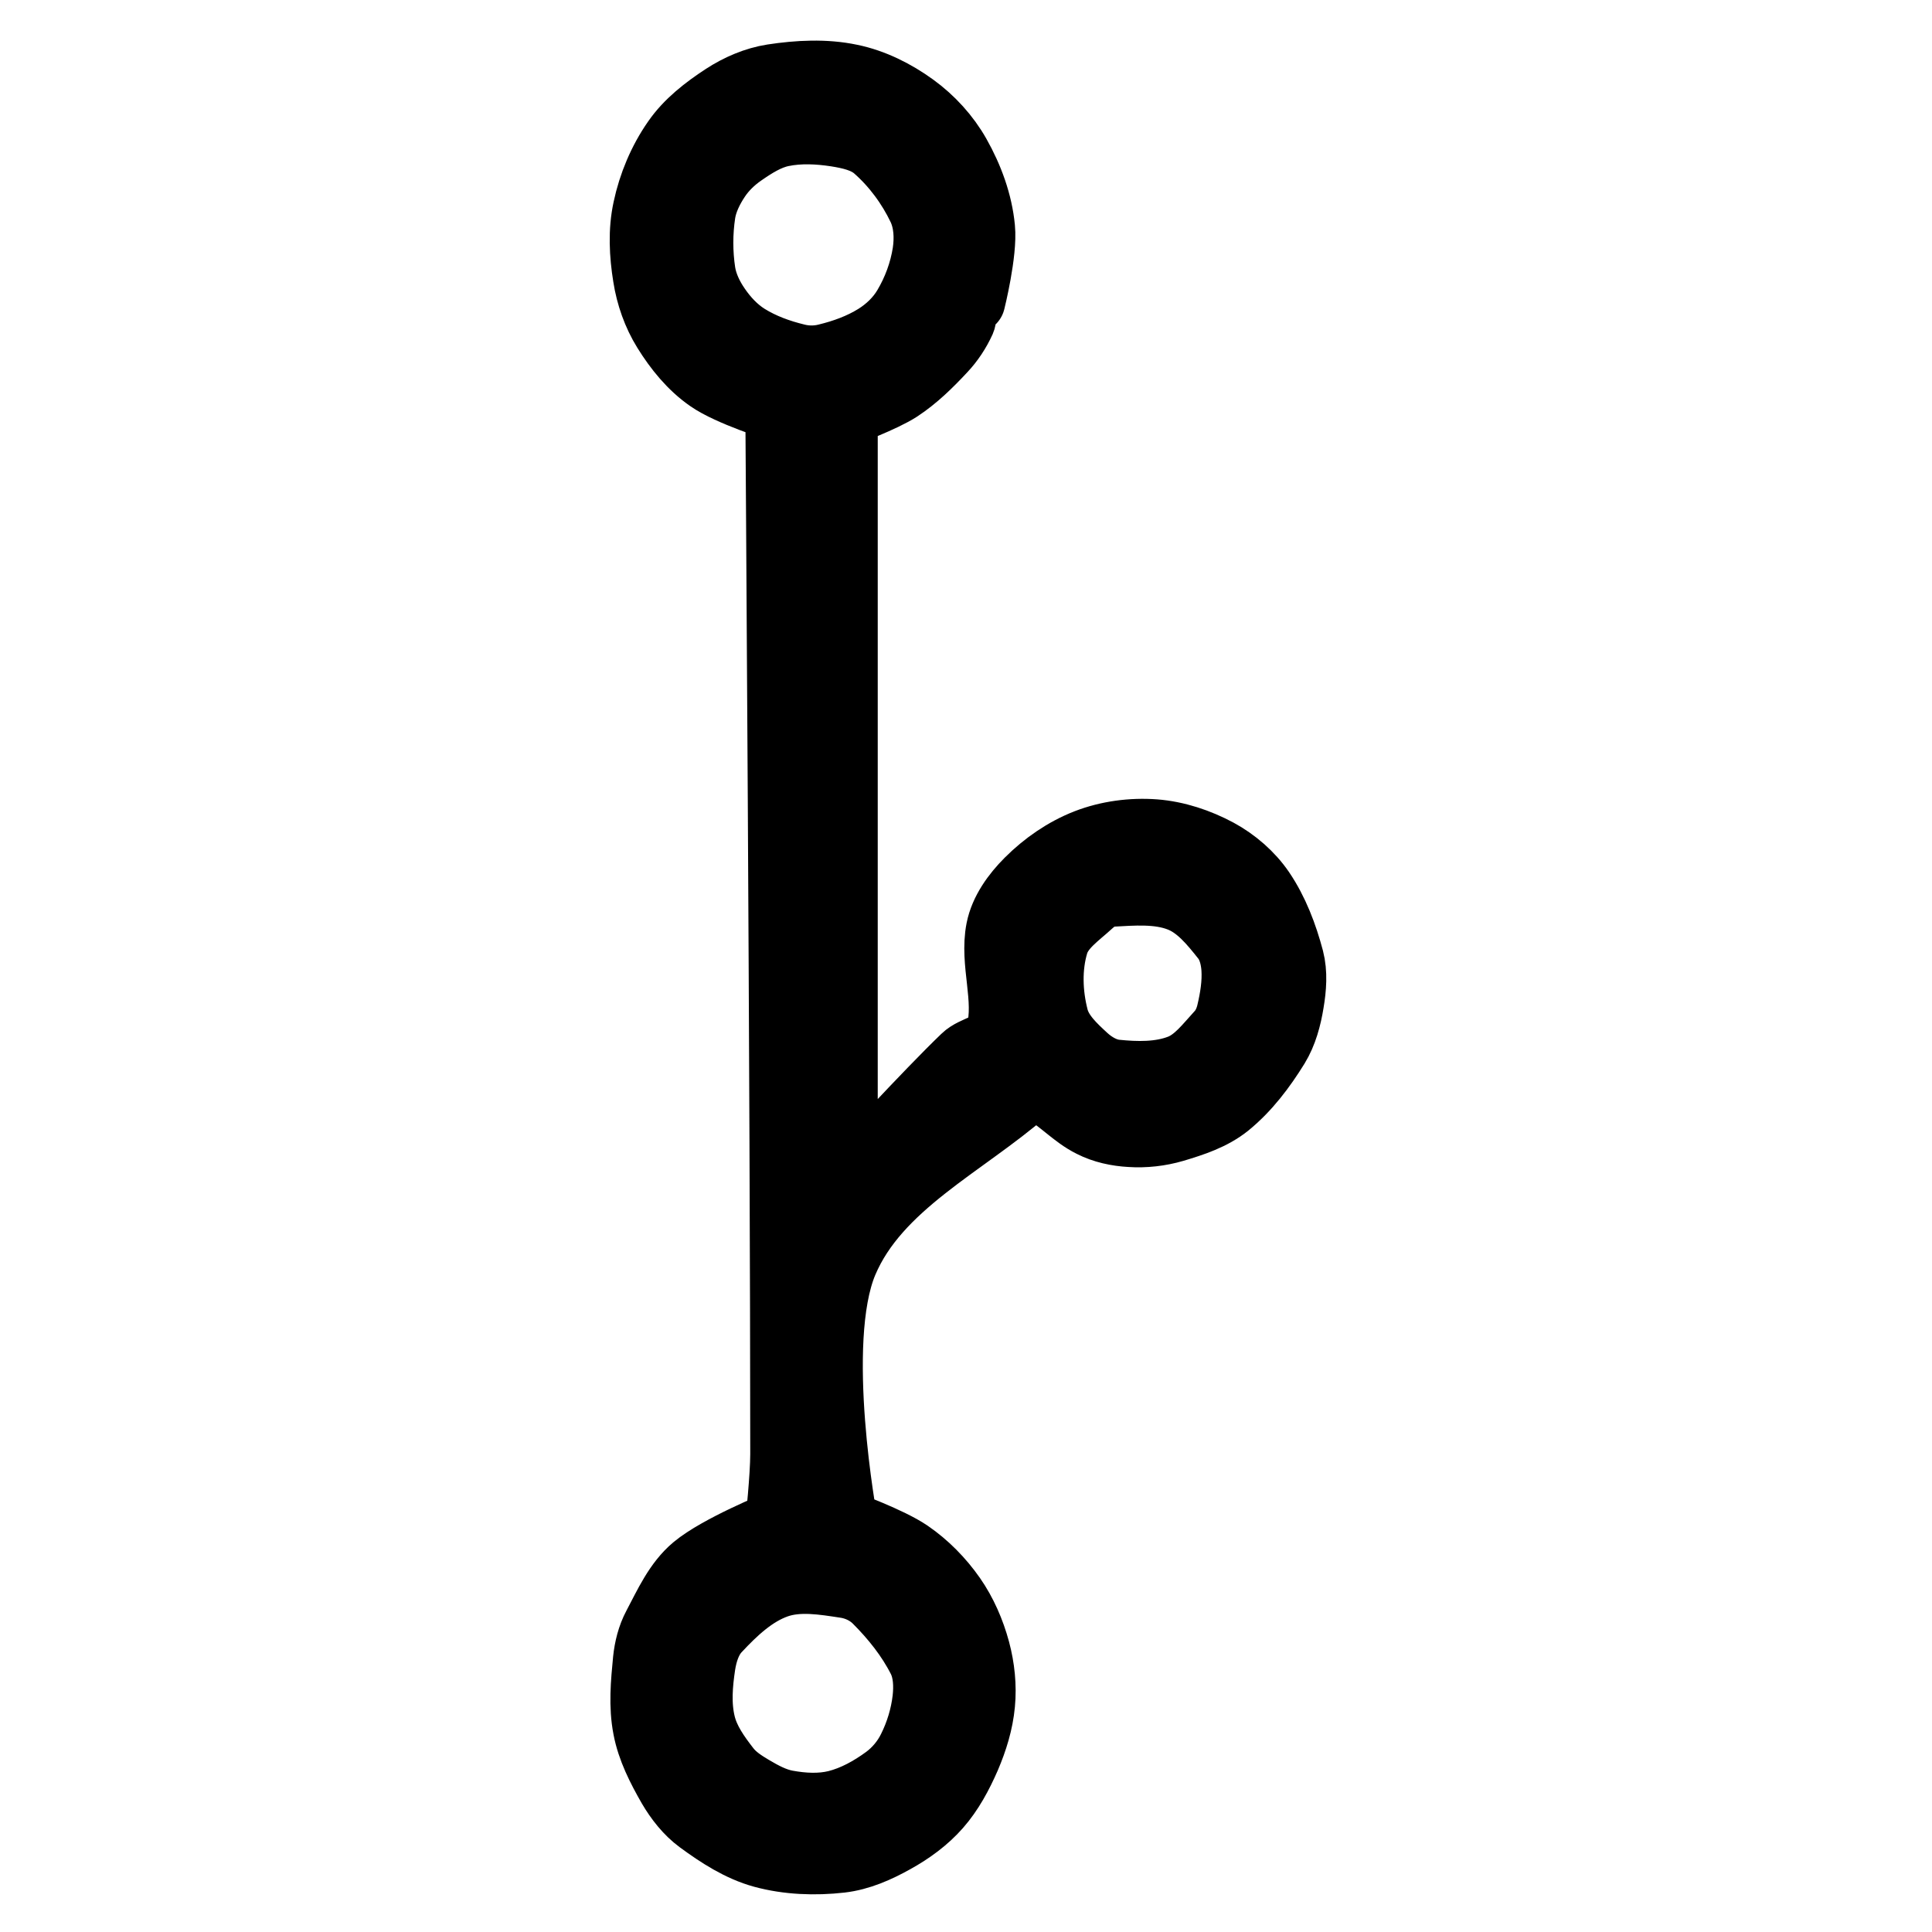
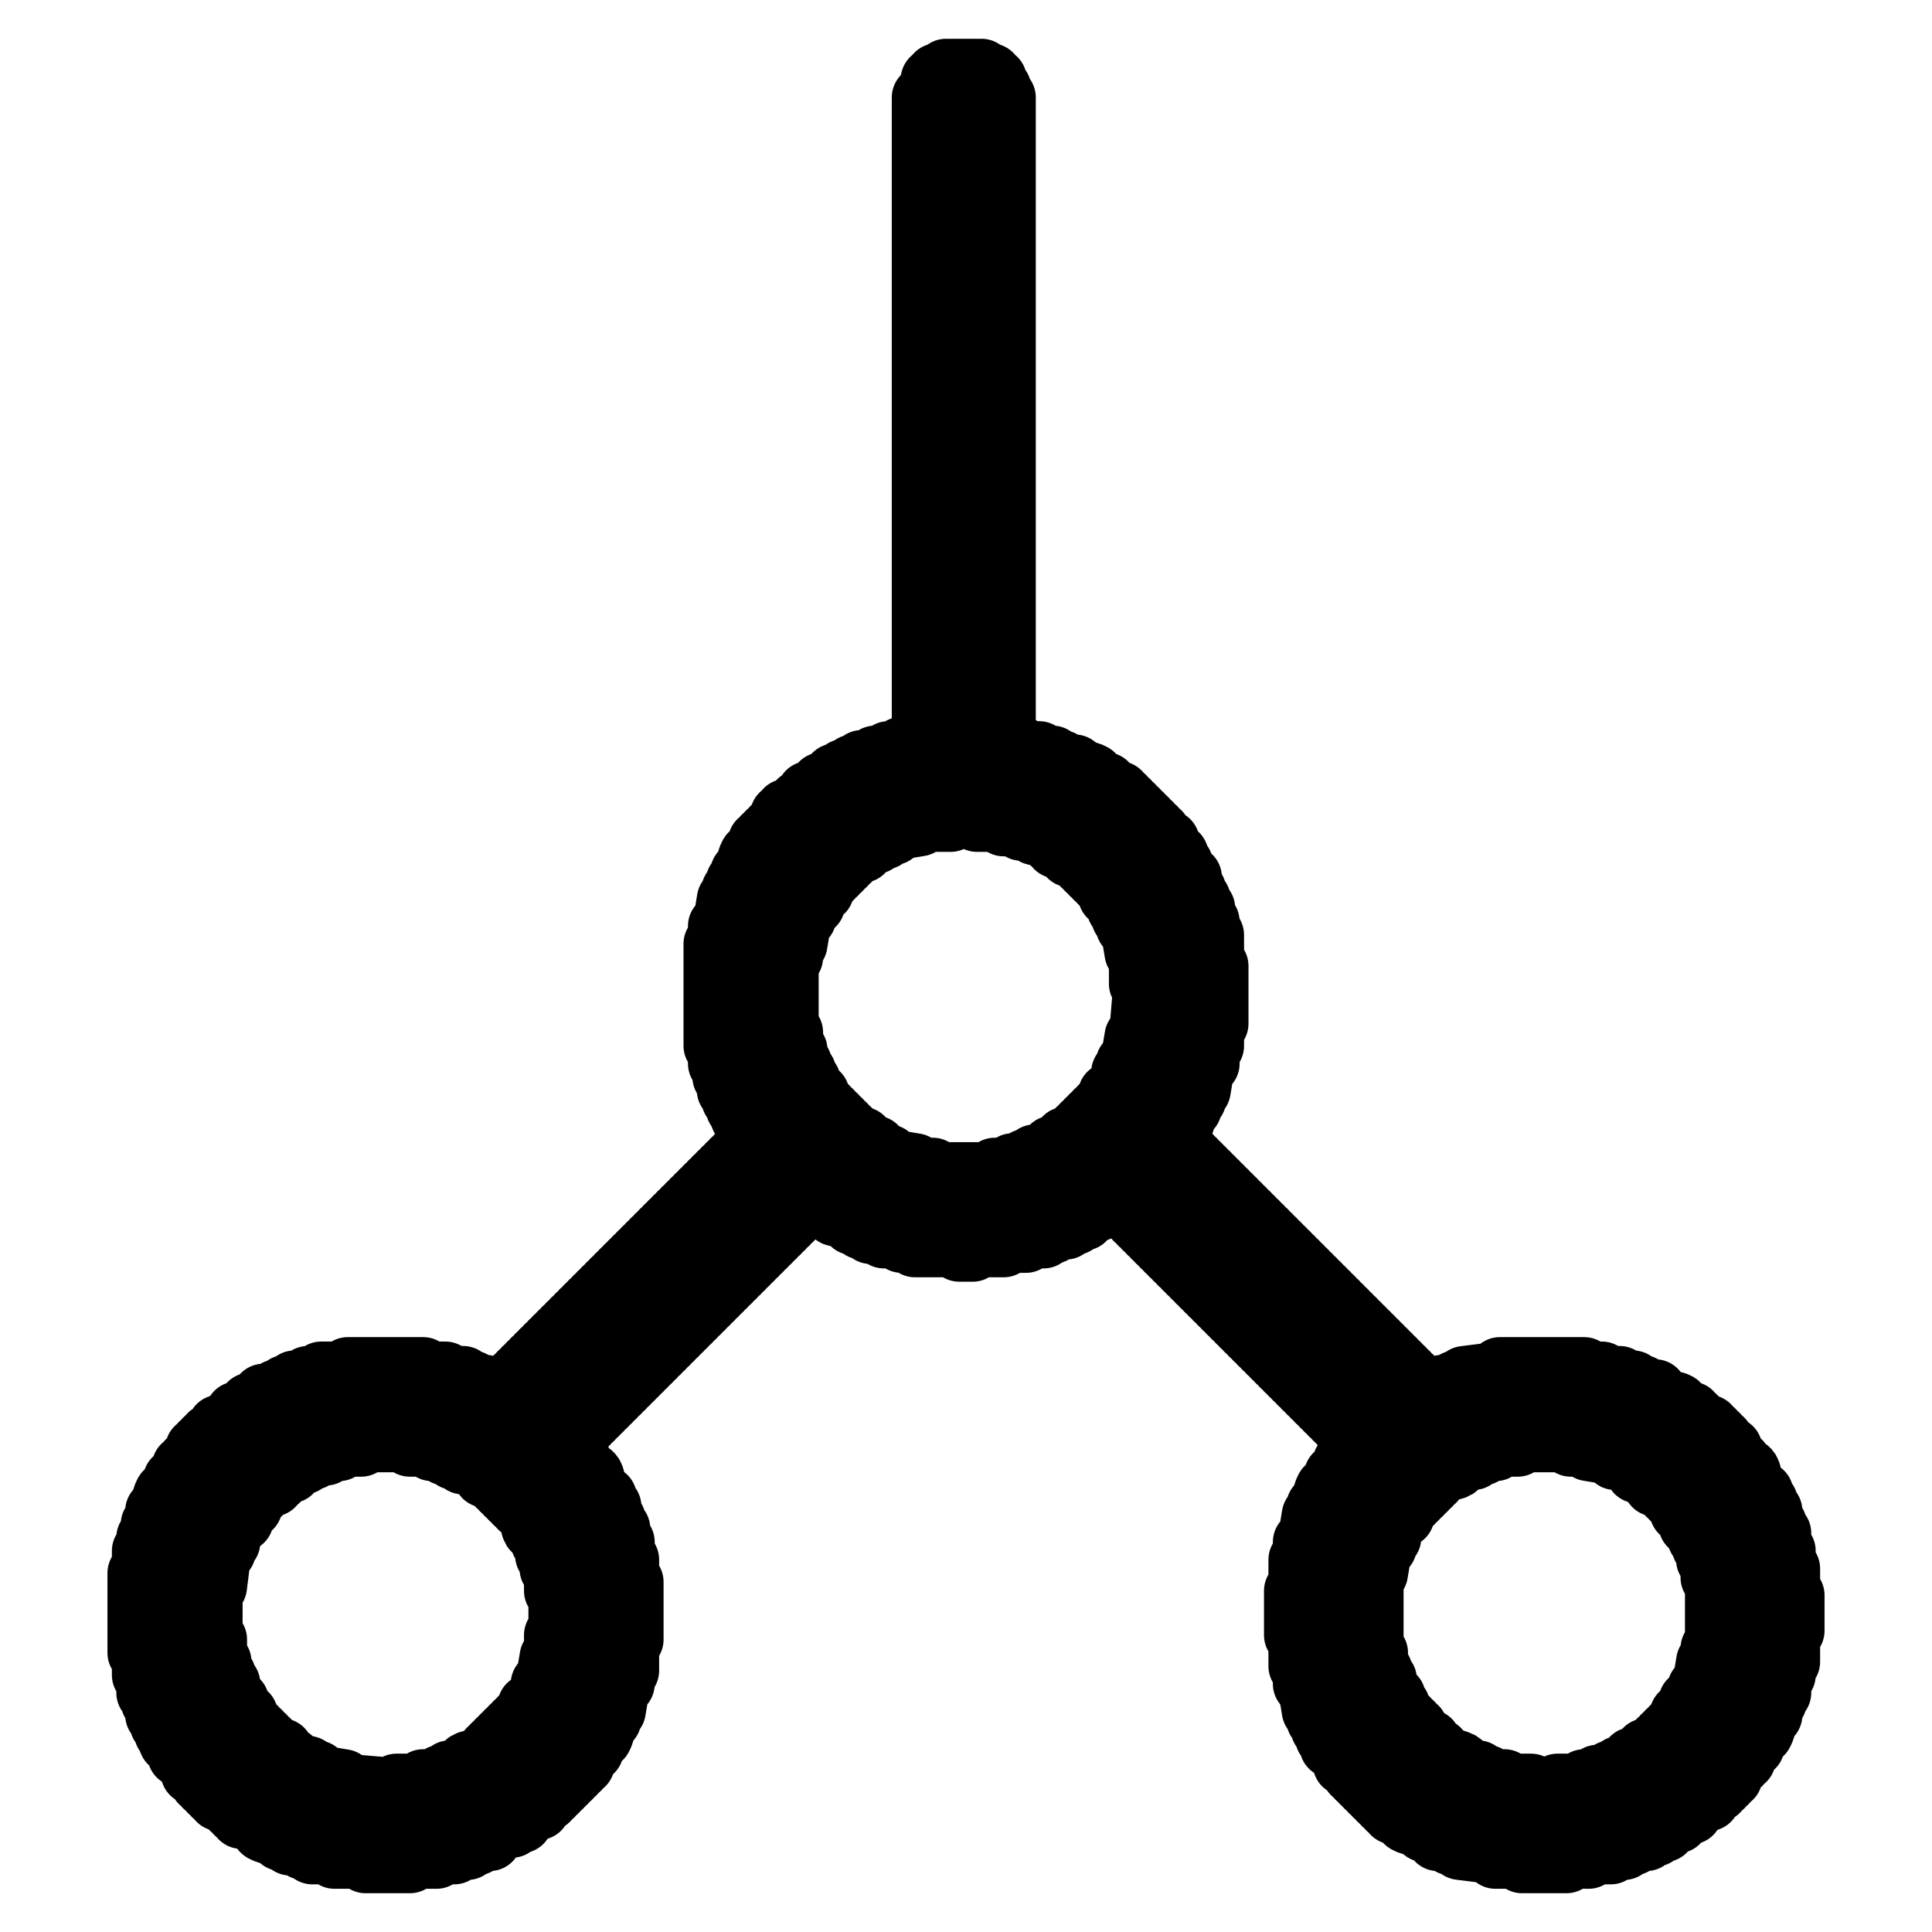
- <svg xmlns="http://www.w3.org/2000/svg" viewBox="181 123 788 788">
-   <path fill="currentColor" fill-rule="evenodd" stroke="currentColor" stroke-width="26" stroke-linejoin="round" d="M496 154C506.5 152.4 517.6 151.8 528 154C537.3 155.9 546.3 160.4 554 166C561.3 171.3 567.6 178.2 572 186C577.2 195.2 581 205.5 582 216C583 226 578 246 578 246L574 248C574 248 574.8 252.2 574 254C572 258.4 569.3 262.5 566 266C560.5 271.9 554.7 277.6 548 282C541.2 286.4 526 292 526 292L526 598L530 600C530 600 558.7 568.7 574 554C578.1 550 586.5 549.5 588 544C591.6 530.5 585.3 515.7 588 502C589.5 494.4 594.5 487.5 600 482C606.8 475.2 615 469.5 624 466C632.8 462.6 642.6 461.3 652 462C661 462.7 670 465.7 678 470C685 473.8 691.5 479.4 696 486C701.7 494.4 705.4 504.2 708 514C709.5 519.8 709 526.1 708 532C707 538.2 705.3 544.6 702 550C696.5 558.9 690.1 567.4 682 574C675.7 579.1 667.7 581.7 660 584C654.2 585.7 648 586.4 642 586C636.5 585.7 630.9 584.5 626 582C618.7 578.4 613.2 571.9 606 568C604.2 567.1 601.5 566.7 600 568C574.4 590.4 539.2 606.7 526 638C512.3 670.6 526 744 526 744C526 744 544.1 750.6 552 756C559 760.8 565.1 767 570 774C574.6 780.6 577.9 788.2 580 796C581.9 803.1 582.7 810.7 582 818C581.3 825.6 579 833 576 840C572.9 847.1 569.1 854.2 564 860C559 865.7 552.7 870.3 546 874C539.2 877.8 531.8 881.1 524 882C513.4 883.2 502.3 882.8 492 880C482.5 877.4 473.9 871.8 466 866C461.1 862.4 457.1 857.3 454 852C449.7 844.5 445.6 836.5 444 828C442.2 818.8 443.1 809.3 444 800C444.5 795.2 445.7 790.3 448 786C452.5 777.5 456.6 768.2 464 762C473.8 753.8 498 744 498 744C498 744 500 725.4 500 716C500 574 498 290 498 290C498 290 478.3 283.8 470 278C462.6 272.9 456.7 265.6 452 258C447.9 251.4 445.2 243.7 444 236C442.5 226.8 442 217.1 444 208C446.1 198.1 450.2 188.3 456 180C461.1 172.6 468.5 166.9 476 162C482 158.1 488.9 155.1 496 154Z M500 178C507.2 176.5 514.8 176.9 522 178C527.6 178.9 533.7 180.2 538 184C545.5 190.6 551.7 199 556 208C558.6 213.5 558.9 220 558 226C556.8 233.7 554 241.3 550 248C547.1 252.9 542.8 257 538 260C531.9 263.8 525 266.3 518 268C514.1 269 509.9 269 506 268C499 266.3 492.1 263.8 486 260C481.2 257 477.2 252.7 474 248C471.1 243.8 468.8 239 468 234C466.8 226.1 466.8 217.9 468 210C468.8 205 471.2 200.2 474 196C476.6 192.1 480.1 188.7 484 186C488.9 182.6 494.2 179.2 500 178ZM634 488C643.3 487.5 653.3 486.6 662 490C669.5 492.9 675 499.7 680 506C682.6 509.3 683.7 513.8 684 518C684.4 524 683.4 530.1 682 536C681.3 538.9 680 541.8 678 544C673.2 549.2 668.6 555.5 662 558C653.9 561.1 644.6 560.9 636 560C631.6 559.5 627.3 557 624 554C619.1 549.5 613.7 544.5 612 538C609.5 528.3 609.1 517.6 612 508C614.1 501.2 620.8 496.8 626 492C628.2 490 631 488.2 634 488ZM498 770C506.8 766.9 516.8 768.6 526 770C530.4 770.7 534.8 772.8 538 776C545.1 783.1 551.5 791.1 556 800C558.4 804.8 558.6 810.7 558 816C557.2 822.9 555.1 829.8 552 836C549.7 840.7 546.2 844.9 542 848C536 852.4 529.2 856.2 522 858C515.5 859.6 508.6 859.2 502 858C497 857.1 492.4 854.6 488 852C484.3 849.8 480.6 847.4 478 844C473.8 838.6 469.6 832.7 468 826C466.1 818.2 466.8 809.9 468 802C468.8 797 470.5 791.7 474 788C480.8 780.7 488.6 773.3 498 770Z" />
+ <svg xmlns="http://www.w3.org/2000/svg" viewBox="77 78 872 872">
+   <path fill="currentColor" fill-rule="evenodd" stroke="currentColor" stroke-width="29" stroke-linejoin="round" d="M504 110L520 110L520 112L524 112L524 114L526 114L526 118L528 118L528 122L530 122L530 414L532 414L532 416L538 416L538 418L546 418L546 420L552 420L552 422L556 422L556 424L562 424L562 426C562 426 567.6 426.6 570 428C571.3 428.8 572 432 572 432L576 432L578 436L582 436L582 438L584 438L584 440L586 440L586 442L588 442L588 444L590 444L590 446L592 446L592 448L594 448L594 450L596 450L596 452L598 452L598 454L600 454L600 456L604 458L604 462L608 464L608 468L610 468L610 472L614 474L614 480L616 480L616 484L618 484L618 488L620 488L620 494L622 494L622 500L624 500L624 514L626 514L626 540L624 540L624 550L622 550L622 558L620 558L618 570L616 570L616 574L614 574L614 578L612 578C612 578 611.4 583.6 610 586C609.2 587.3 606 588 606 588L606 594L608 594L608 596L610 596L610 598L612 598L612 600L614 600L614 602L616 602L616 604L618 604L618 606L620 606L620 608L622 608L622 610L624 610L624 612L626 612L626 614L628 614L628 616L630 616L630 618L632 618L632 620L634 620L634 622L636 622L636 624L638 624L638 626L640 626L640 628L642 628L642 630L644 630L644 632L646 632L646 634L648 634L648 636L650 636L650 638L652 638L652 640L654 640L654 642L656 642L656 644L658 644L658 646L660 646L660 648L662 648L662 650L664 650L664 652L666 652L666 654L668 654L668 656L670 656L670 658L672 658L672 660L674 660L674 662L676 662L676 664L678 664L678 666L680 666L680 668L682 668L682 670L684 670L684 672L686 672L686 674L688 674L688 676L690 676L690 678L692 678L692 680L694 680L694 682L696 682L696 684L698 684L698 686L700 686L700 688L702 688L702 690L704 690L704 692L706 692L706 694L708 694L708 696L710 696L710 698L712 698L712 700L714 700L714 702L716 702L716 704L718 704L720 708L724 708L724 706L728 706L728 704L734 704L734 702L738 702L738 700L754 698L754 696L792 696L792 698L800 698L800 700L808 700L808 702L814 702L814 704L818 704L818 706L824 706C824 706 824.7 709.2 826 710C828.4 711.4 831.6 710.6 834 712C835.3 712.8 836 716 836 716L840 716L840 718L842 718L844 722L848 722L848 724L850 724L850 726L852 726L852 728L854 728L854 730L858 732L858 736L860 736L860 738L862 738L862 740C862 740 865.2 740.7 866 742C867.4 744.4 866.6 747.6 868 750C868.8 751.3 872 752 872 752L872 756L874 756L874 760L876 760L876 766L878 766L878 770L880 770L880 778L882 778L882 786L884 786L884 798L886 798L886 814L884 814L884 828L882 828L882 834L880 834L880 842L878 842L878 846L876 846L876 852L874 852C874 852 873.4 857.6 872 860C871.2 861.3 868 862 868 862L868 866L864 868L864 872L862 872L862 874L858 876L858 880L856 880L856 882L854 882L854 884L852 884L852 886L850 886L848 890L844 890L844 892L842 892L840 896L836 896L836 898L834 898L834 900L830 900L828 904L824 904L824 906L820 906L820 908L814 908L814 910L810 910L810 912L804 912L804 914L794 914L794 916L784 916L784 918L764 918L764 916L752 916L752 914L736 912L736 910L732 910L732 908L726 908L724 904L720 904L720 902C720 902 714.4 901.4 712 900C710.7 899.2 710 896 710 896L706 896L706 894L704 894L704 892L702 892L702 890L700 890L700 888L698 888L698 886L696 886L696 884L694 884L694 882L692 882L692 880L690 880L690 878L688 878L688 876L684 874L684 870L682 870L682 868L678 866L678 862L676 862L676 858L674 858L674 854L672 854L672 850L670 850L668 838L666 838L666 830L664 830L664 816L662 816L662 796L664 796L664 782L666 782L666 774L668 774L670 762L672 762L672 758L674 758C674 758 674.6 752.4 676 750C676.8 748.7 680 748 680 748L680 744L684 742L684 738L686 738L686 736L688 736L688 734L692 732L692 728L690 728L690 726L688 726L688 724L686 724L686 722L684 722L684 720L682 720L682 718L680 718L680 716L678 716L678 714L676 714L676 712L674 712L674 710L672 710L672 708L670 708L670 706L668 706L668 704L666 704L666 702L664 702L664 700L662 700L662 698L660 698L660 696L658 696L658 694L656 694L656 692L654 692L654 690L652 690L652 688L650 688L650 686L648 686L648 684L646 684L646 682L644 682L644 680L642 680L642 678L640 678L640 676L638 676L638 674L636 674L636 672L634 672L634 670L632 670L632 668L630 668L630 666L628 666L628 664L626 664L626 662L624 662L624 660L622 660L622 658L620 658L620 656L618 656L618 654L616 654L616 652L614 652L614 650L612 650L612 648L610 648L610 646L608 646L608 644L606 644L606 642L604 642L604 640L602 640L602 638L600 638L600 636L598 636L598 634L596 634L596 632L594 632L594 630L592 630L592 628L590 628L590 626L588 626L588 624L586 624L586 622L584 622L582 618L578 618L576 622L572 622L572 624L568 624L566 628L562 628L562 630L558 630L558 632L552 632L552 634L548 634L548 636L540 636L540 638L530 638L530 640L516 640L516 642L510 642L510 640L490 640L490 638L484 638L484 636L476 636L476 634L470 634L470 632L466 632L466 630L462 630L462 628L454 626L454 624L452 624L452 622L448 622L446 618L442 618L442 620L440 620L440 622L438 622L438 624L436 624L436 626L434 626L434 628L432 628L432 630L430 630L430 632L428 632L428 634L426 634L426 636L424 636L424 638L422 638L422 640L420 640L420 642L418 642L418 644L416 644L416 646L414 646L414 648L412 648L412 650L410 650L410 652L408 652L408 654L406 654L406 656L404 656L404 658L402 658L402 660L400 660L400 662L398 662L398 664L396 664L396 666L394 666L394 668L392 668L392 670L390 670L390 672L388 672L388 674L386 674L386 676L384 676L384 678L382 678L382 680L380 680L380 682L378 682L378 684L376 684L376 686L374 686L374 688L372 688L372 690L370 690L370 692L368 692L368 694L366 694L366 696L364 696L364 698L362 698L362 700L360 700L360 702L358 702L358 704L356 704L356 706L354 706L354 708L352 708L352 710L350 710L350 712L348 712L348 714L346 714L346 716L344 716L344 718L342 718L342 720L340 720L340 722L338 722L338 724L336 724L336 726L332 728L332 732L334 732L334 734L338 736L338 740L340 740L340 742C340 742 343.2 742.7 344 744C345.4 746.4 344.6 749.6 346 752C346.8 753.3 350 754 350 754L350 758L352 758L352 764L354 764L354 768L356 768L356 774L358 774L358 782L360 782L360 792L362 792L362 818L360 818L360 832L358 832L358 838L356 838L354 850L352 850L352 854L350 854C350 854 349.4 859.6 348 862C347.2 863.3 344 864 344 864L344 868L340 870L340 874L338 874L338 876L336 876L336 878L334 878L334 880L332 880L332 882L330 882L330 884L328 884L328 886L326 886L326 888L324 888L324 890L322 890L320 894L316 894L316 896L314 896L312 900L308 900L308 902C308 902 302.4 902.6 300 904C298.7 904.8 298 908 298 908L292 908L292 910L288 910L288 912L282 912L282 914L274 914L274 916L262 916L262 918L242 918L242 916L228 916L228 914L218 914L218 912L214 912L214 910L208 910L208 908L204 908L204 906C204 906 198.4 905.4 196 904C194.7 903.2 195.3 900.8 194 900C191.6 898.6 186 898 186 898L186 896L184 896L184 894L182 894L180 890L176 890L176 888L174 888L174 886L172 886L172 884L170 884L170 882L168 882L168 880L164 878L164 874L162 874L162 872L158 870L158 866L154 864L154 860L152 860L152 856L150 856L150 852L148 852L148 846L146 846L146 842L144 842L144 834L142 834L142 824L140 824L140 788L142 788L142 778L144 778L144 772L146 772L146 766L148 766L148 760L150 760C150 760 150.6 754.4 152 752C152.8 750.7 156 750 156 750L156 746L160 744L160 740L162 740L162 738L166 736L166 732L168 732L168 730L170 730L170 728L172 728L172 726L174 726L176 722L180 722L180 720L182 720L184 716L188 716L188 714L190 714L190 712L194 712L196 708L202 708L202 706L206 706L206 704L210 704L210 702L216 702L216 700L222 700L222 698L234 698L234 696L268 696L268 698L278 698L278 700L286 700L286 702L290 702L290 704L296 704L296 706L304 708L304 706L306 706L306 704L308 704L308 702L310 702L310 700L312 700L312 698L314 698L314 696L316 696L316 694L318 694L318 692L320 692L320 690L322 690L322 688L324 688L324 686L326 686L326 684L328 684L328 682L330 682L330 680L332 680L332 678L334 678L334 676L336 676L336 674L338 674L338 672L340 672L340 670L342 670L342 668L344 668L344 666L346 666L346 664L348 664L348 662L350 662L350 660L352 660L352 658L354 658L354 656L356 656L356 654L358 654L358 652L360 652L360 650L362 650L362 648L364 648L364 646L366 646L366 644L368 644L368 642L370 642L370 640L372 640L372 638L374 638L374 636L376 636L376 634L378 634L378 632L380 632L380 630L382 630L382 628L384 628L384 626L386 626L386 624L388 624L388 622L390 622L390 620L392 620L392 618L394 618L394 616L396 616L396 614L398 614L398 612L400 612L400 610L402 610L402 608L404 608L404 606L406 606L406 604L408 604L408 602L410 602L410 600L412 600L412 598L414 598L414 596L418 594L418 590L416 590L416 586L414 586L414 582L412 582L412 578L410 578L410 574L408 574L408 570L406 570L406 564L404 564L404 558L402 558L402 550L400 550L400 504L402 504L402 496L404 496L406 484L408 484L408 480L410 480L410 476L412 476L412 472L414 472C414 472 414.6 466.4 416 464C416.8 462.7 420 462 420 462L420 458L422 458L422 456L424 456L424 454L426 454L426 452L430 450L430 446L432 446L432 444L436 444L436 442L438 442L438 440L440 440L442 436L446 436L448 432L452 432L454 428L458 428L458 426L462 426L462 424L466 424L466 422L472 422L472 420L478 420L478 418L484 418L484 416L492 416L492 414L494 414L494 122L496 122L498 114L500 114L500 112L504 112L504 110Z M506 446L518 446L518 448L530 448L530 450L538 450L538 452L544 452L544 454L552 456L552 458L554 458L554 460L558 460L560 464L564 464L564 466L566 466L566 468L568 468L568 470L570 470L570 472L572 472L572 474L574 474L574 476L578 478L578 482L582 484L582 488L584 488L584 492L586 492L586 496L588 496L590 508L592 508L592 522L594 522L592 546L590 546L588 558L586 558L586 562L584 562C584 562 583.4 567.6 582 570C581.2 571.3 578 572 578 572L578 576L576 576L576 578L574 578L574 580L572 580L572 582L570 582L570 584L568 584L568 586L566 586L566 588L564 588L562 592L558 592L558 594L556 594L556 596L552 596L550 600L544 600L544 602L540 602L540 604L534 604L534 606L526 606L526 608L498 608L498 606L490 606L490 604L478 602L478 600L474 600L472 596L468 596L466 592L462 592L462 590L460 590L460 588L458 588L458 586L456 586L456 584L454 584L454 582L452 582L452 580L450 580L450 578L446 576L446 572L442 570L442 566L440 566L440 562L438 562L438 558L436 558L436 552L434 552L434 544L432 544L432 510L434 510L434 504L436 504L438 492L440 492L440 488L444 486L444 482L448 480L448 476L450 476L450 474L452 474L452 472L454 472L454 470L456 470L456 468L458 468L458 466L460 466L462 462L466 462L468 458L472 458L472 456L476 456L476 454L480 454L480 452L492 450L492 448L506 448L506 446ZM240 728L262 728L262 730L272 730L272 732L278 732L278 734L282 734L282 736L286 736L286 738C286 738 291.6 738.6 294 740C295.3 740.8 296 744 296 744L300 744L300 746L302 746L302 748L304 748L304 750L306 750L306 752L308 752L308 754L310 754L310 756L312 756L312 758C312 758 315.2 758.7 316 760C317.4 762.4 316.6 765.6 318 768C318.8 769.3 322 770 322 770L322 774L324 774L324 780L326 780L326 786L328 786L328 796L330 796L330 816L328 816L328 826L326 826L324 838L322 838C322 838 321.4 843.6 320 846C319.2 847.3 316 848 316 848L316 852L314 852L314 854L312 854L312 856L310 856L310 858L308 858L308 860L306 860L306 862L304 862L304 864L302 864L302 866L300 866L300 868L298 868C298 868 297.3 871.2 296 872C293.6 873.4 290.4 872.6 288 874C286.7 874.8 286 878 286 878L280 878L280 880L276 880L276 882L268 882L268 884L256 884L256 886L232 884L232 882L220 880L220 878L216 878L216 876L208 874L208 872L206 872L204 868L200 868L200 866L198 866L198 864L196 864L196 862L194 862L194 860L192 860L192 858L188 856L188 852L184 850L184 846L180 844L180 838L178 838L178 834L176 834L176 828L174 828L174 818L172 818L172 794L174 794L176 778L178 778L178 774L180 774C180 774 180.6 768.4 182 766C182.8 764.7 186 764 186 764L186 760L190 758L190 754L192 754L192 752L194 752L196 748L200 748L200 746L202 746L204 742L208 742L210 738L214 738L214 736L218 736L218 734L224 734L224 732L230 732L230 730L240 730L240 728ZM762 728L786 728L786 730L794 730L794 732L806 734L806 736C806 736 811.6 736.6 814 738C815.3 738.8 816 742 816 742L820 742L820 744L822 744L824 748L828 748L828 750L830 750L830 752L832 752L832 754L836 756L836 760L840 762L840 766L844 768L844 772L846 772L846 776L848 776L848 782L850 782L850 790L852 790L852 822L850 822L850 828L848 828L846 840L844 840L844 844L840 846L840 850L836 852L836 856L834 856L834 858L832 858L832 860L830 860L830 862L828 862L828 864L826 864L824 868L820 868L818 872L814 872L812 876L808 876L808 878L804 878L804 880L798 880L798 882L792 882L792 884L780 884L780 886L768 886L768 884L756 884L756 882L748 882L748 880L744 880L744 878L738 878C738 878 737.3 874.8 736 874C733.6 872.6 728 872 728 872L728 870L726 870L726 868L724 868L722 864L718 864L718 862L716 862L716 858L714 858L714 856L712 856L712 854L708 852L708 848L706 848L706 844L702 842L702 836L700 836L700 832L698 832L698 824L696 824L696 788L698 788L700 776L702 776L702 772L704 772C704 772 704.6 766.4 706 764C706.8 762.7 710 762 710 762L710 758L712 758L712 756L714 756L714 754L716 754L716 752L718 752L718 750L720 750L720 748L722 748L722 746L724 746C724 746 724.7 742.8 726 742C728.4 740.6 731.6 741.4 734 740C735.3 739.2 736 736 736 736L742 736L742 734L746 734L746 732L752 732L752 730L762 730L762 728Z" />
</svg>
